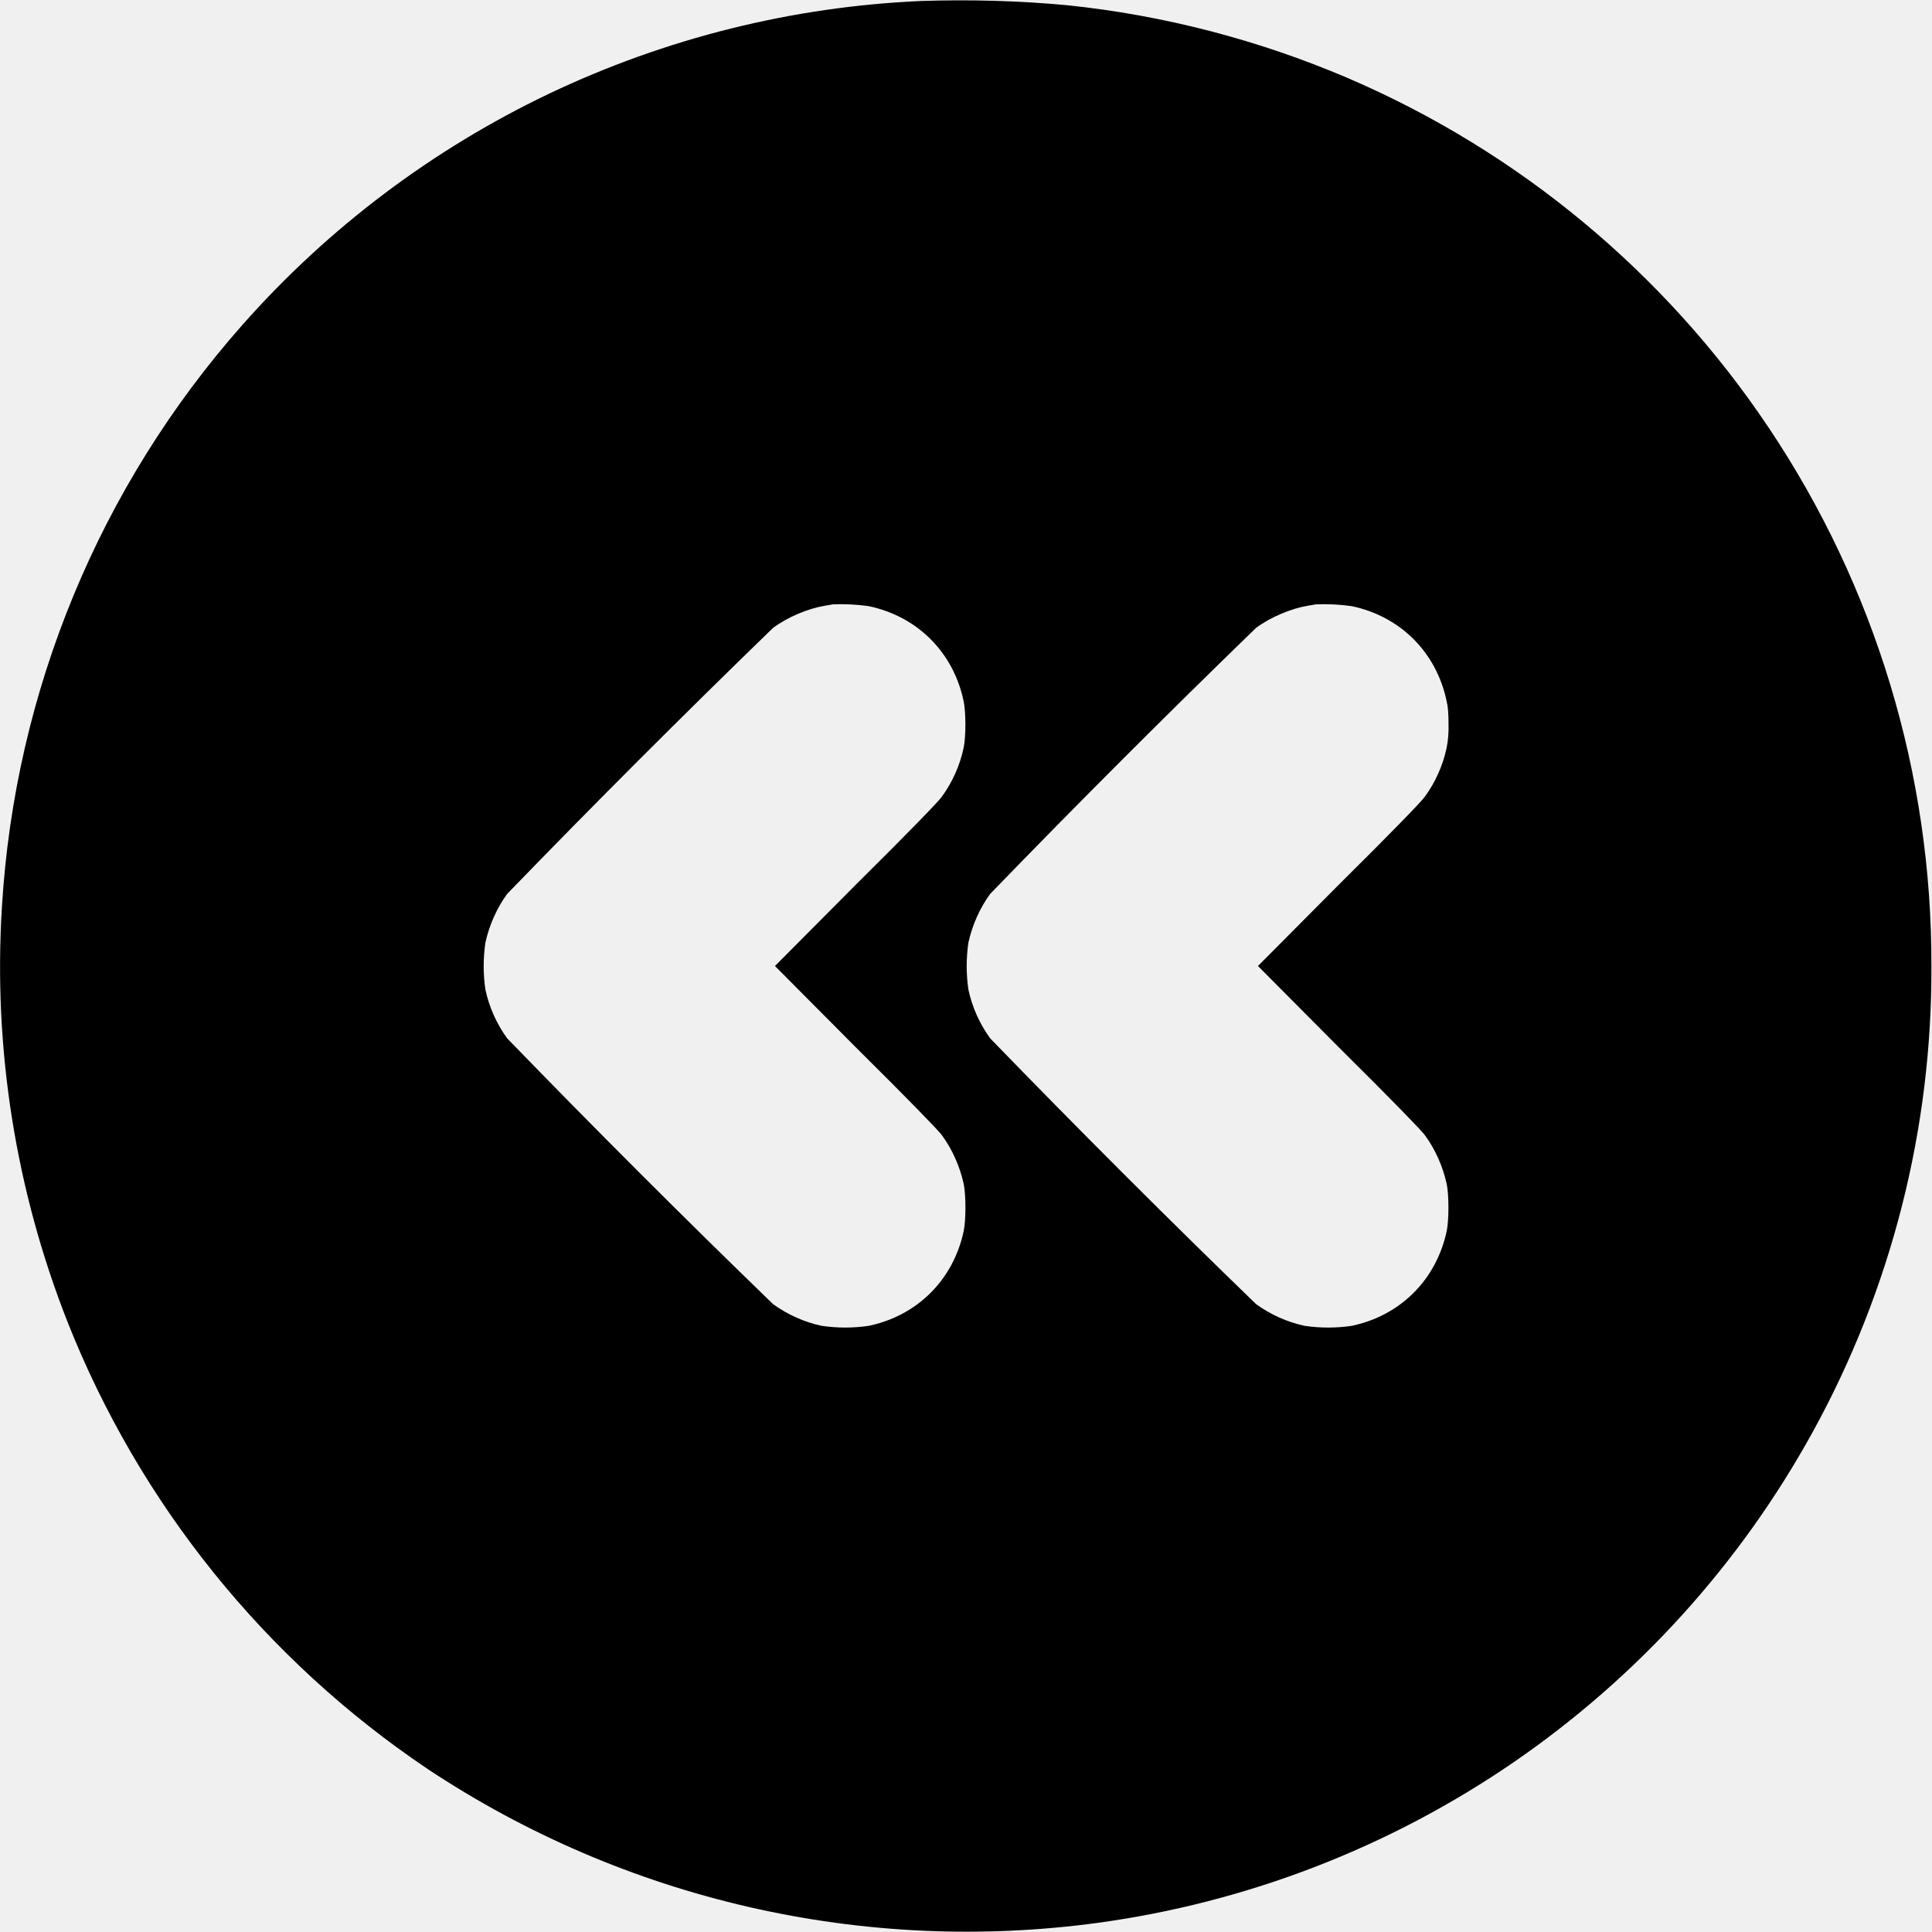
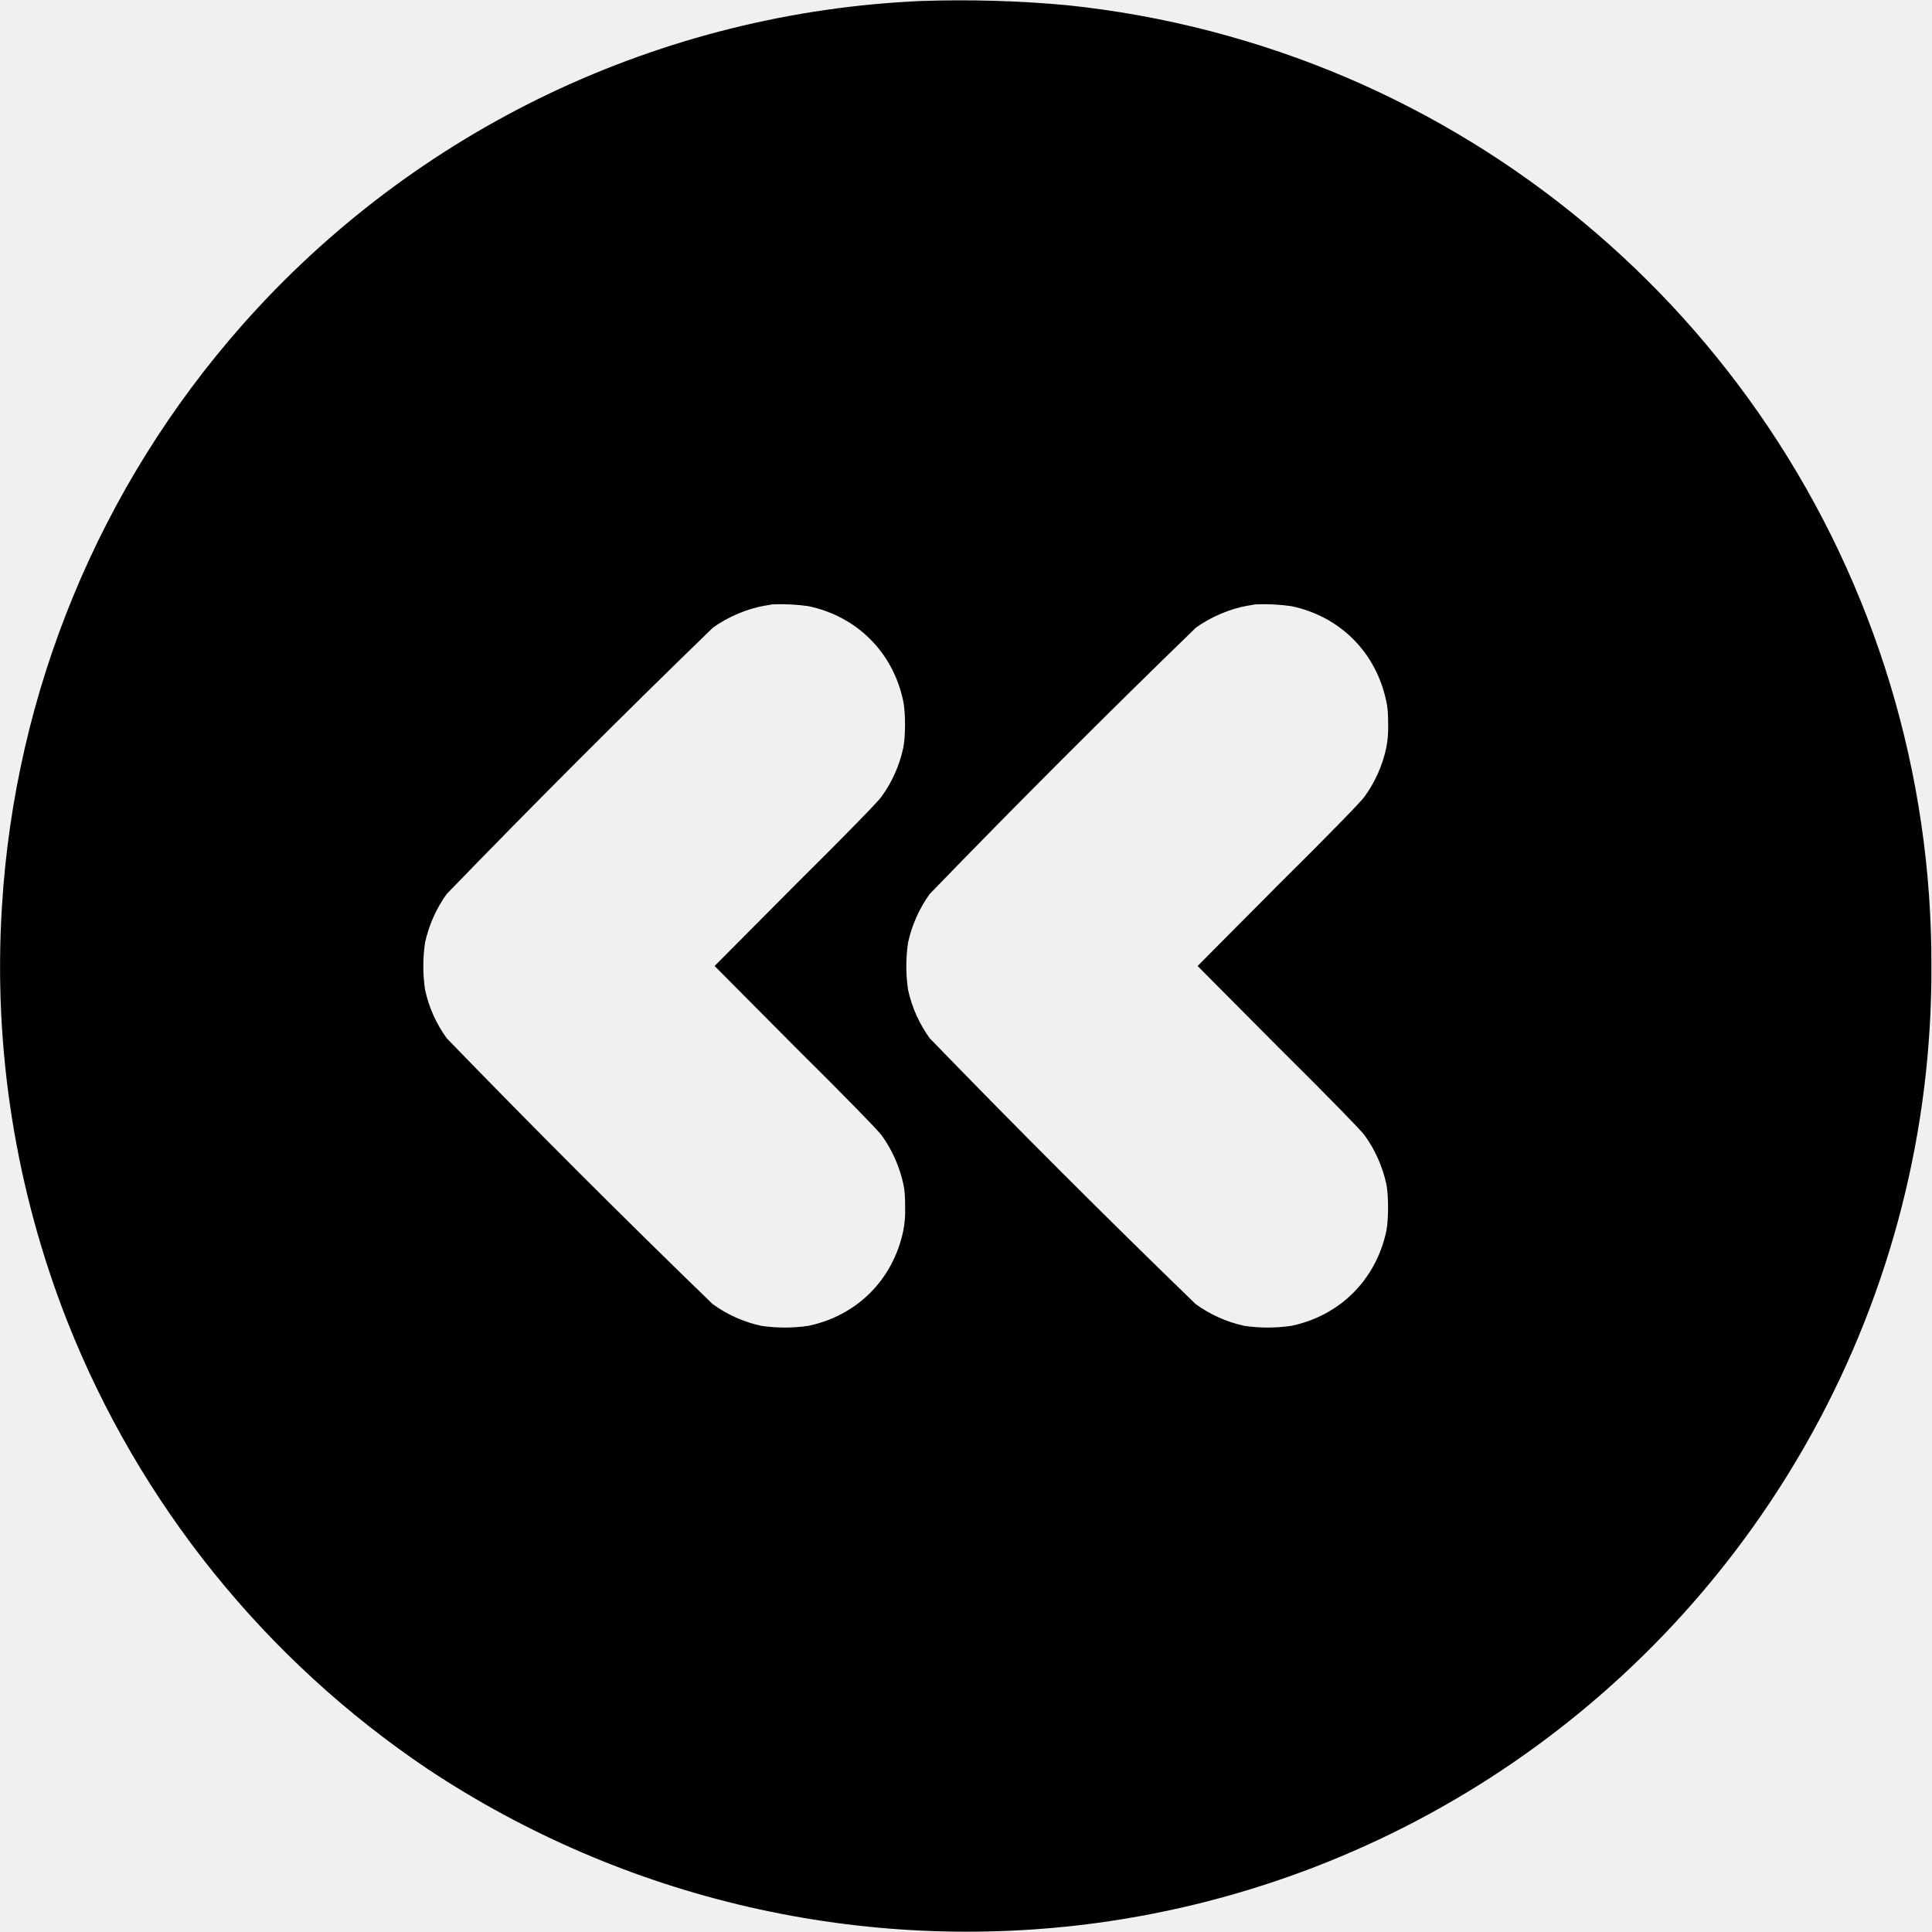
<svg xmlns="http://www.w3.org/2000/svg" width="16" height="16" viewBox="0 0 16 16" fill="none">
  <g clip-path="url(#clip0_2538_16527)">
-     <path d="M7.633 0.008C6.563 0.054 5.514 0.316 4.547 0.776C3.581 1.237 2.717 1.888 2.008 2.69C0.824 4.029 0.123 5.726 0.016 7.51C-0.057 8.682 0.129 9.855 0.559 10.947C1.156 12.455 2.197 13.746 3.543 14.651C5.177 15.735 7.15 16.188 9.093 15.924C10.328 15.755 11.506 15.3 12.534 14.595C13.562 13.889 14.41 12.953 15.011 11.861C15.662 10.679 16.001 9.35 15.995 8.001C16 6.413 15.531 4.86 14.647 3.541C13.789 2.26 12.578 1.254 11.161 0.646C10.421 0.33 9.637 0.126 8.836 0.043C8.436 0.006 8.034 -0.005 7.633 0.008ZM7.195 5.02C7.598 5.105 7.895 5.402 7.98 5.805C8 5.898 8 6.102 7.98 6.195C7.949 6.34 7.887 6.478 7.8 6.598C7.773 6.637 7.527 6.891 7.086 7.328L6.418 8L7.086 8.672C7.527 9.109 7.773 9.363 7.801 9.402C7.887 9.52 7.949 9.66 7.981 9.805C8 9.898 8 10.102 7.981 10.195C7.895 10.598 7.598 10.895 7.195 10.98C7.066 10.999 6.934 10.999 6.805 10.98C6.66 10.949 6.522 10.887 6.402 10.8C5.656 10.078 4.922 9.344 4.2 8.599C4.113 8.479 4.051 8.341 4.02 8.196C4.001 8.067 4.001 7.935 4.02 7.806C4.052 7.661 4.114 7.521 4.2 7.403C4.922 6.657 5.656 5.923 6.402 5.2C6.523 5.11 6.692 5.04 6.828 5.017C6.859 5.013 6.891 5.005 6.898 5.005C6.997 5.001 7.097 5.006 7.195 5.02ZM11.195 5.02C11.598 5.105 11.895 5.402 11.98 5.805C11.992 5.855 11.996 5.906 11.996 6C11.998 6.065 11.993 6.131 11.98 6.195C11.949 6.34 11.887 6.478 11.8 6.598C11.773 6.637 11.527 6.891 11.086 7.328L10.418 8L11.086 8.672C11.527 9.109 11.773 9.363 11.801 9.402C11.887 9.52 11.949 9.66 11.981 9.805C12 9.898 12 10.102 11.981 10.195C11.895 10.598 11.598 10.895 11.195 10.98C11.066 10.999 10.934 10.999 10.805 10.98C10.66 10.949 10.522 10.887 10.402 10.8C9.656 10.078 8.922 9.344 8.2 8.599C8.113 8.479 8.051 8.341 8.02 8.196C8.001 8.067 8.001 7.935 8.02 7.806C8.052 7.661 8.114 7.521 8.2 7.403C8.922 6.657 9.656 5.923 10.402 5.2C10.523 5.11 10.692 5.04 10.828 5.017C10.859 5.013 10.891 5.005 10.898 5.005C10.997 5.001 11.097 5.006 11.195 5.02Z" fill="currentColor" />
+     <path d="M7.633 0.008C6.563 0.054 5.514 0.316 4.547 0.776C3.581 1.237 2.717 1.888 2.008 2.69C0.824 4.029 0.123 5.726 0.016 7.51C-0.057 8.682 0.129 9.855 0.559 10.947C1.156 12.455 2.197 13.746 3.543 14.651C5.177 15.735 7.15 16.188 9.093 15.924C10.328 15.755 11.506 15.3 12.534 14.595C13.562 13.889 14.41 12.953 15.011 11.861C15.662 10.679 16.001 9.35 15.995 8.001C16 6.413 15.531 4.86 14.647 3.541C13.789 2.26 12.578 1.254 11.161 0.646C10.421 0.33 9.637 0.126 8.836 0.043C8.436 0.006 8.034 -0.005 7.633 0.008ZM6.695 5.02C7.098 5.105 7.395 5.402 7.48 5.805C7.5 5.898 7.5 6.102 7.48 6.195C7.449 6.34 7.387 6.478 7.3 6.598C7.273 6.637 7.027 6.891 6.586 7.328L5.918 8L6.586 8.672C7.027 9.109 7.273 9.363 7.301 9.402C7.387 9.52 7.449 9.66 7.481 9.805C7.492 9.855 7.496 9.906 7.496 10C7.498 10.065 7.493 10.131 7.48 10.195C7.395 10.598 7.098 10.895 6.695 10.98C6.566 10.999 6.434 10.999 6.305 10.98C6.16 10.949 6.022 10.887 5.902 10.8C5.156 10.078 4.422 9.344 3.7 8.599C3.613 8.479 3.551 8.341 3.52 8.196C3.501 8.067 3.501 7.935 3.52 7.806C3.552 7.661 3.614 7.521 3.7 7.403C4.422 6.657 5.156 5.923 5.902 5.2C6.023 5.11 6.192 5.04 6.328 5.017C6.359 5.013 6.391 5.005 6.398 5.005C6.497 5.001 6.597 5.006 6.695 5.02ZM10.695 5.02C11.098 5.105 11.395 5.402 11.48 5.805C11.492 5.855 11.496 5.906 11.496 6C11.498 6.065 11.493 6.131 11.48 6.195C11.449 6.34 11.387 6.478 11.3 6.598C11.273 6.637 11.027 6.891 10.586 7.328L9.918 8L10.586 8.672C11.027 9.109 11.273 9.363 11.301 9.402C11.387 9.52 11.449 9.66 11.481 9.805C11.5 9.898 11.5 10.102 11.481 10.195C11.395 10.598 11.098 10.895 10.695 10.98C10.566 10.999 10.434 10.999 10.305 10.98C10.16 10.949 10.022 10.887 9.902 10.8C9.156 10.078 8.422 9.344 7.7 8.599C7.613 8.479 7.551 8.341 7.52 8.196C7.501 8.067 7.501 7.935 7.52 7.806C7.552 7.661 7.614 7.521 7.7 7.403C8.422 6.657 9.156 5.923 9.902 5.2C10.023 5.11 10.192 5.04 10.328 5.017C10.359 5.013 10.391 5.005 10.398 5.005C10.497 5.001 10.597 5.006 10.695 5.02Z" fill="currentColor" />
  </g>
  <defs>
    <clipPath id="clip0_2538_16527">
      <rect width="16" height="16" fill="white" />
    </clipPath>
  </defs>
</svg>
